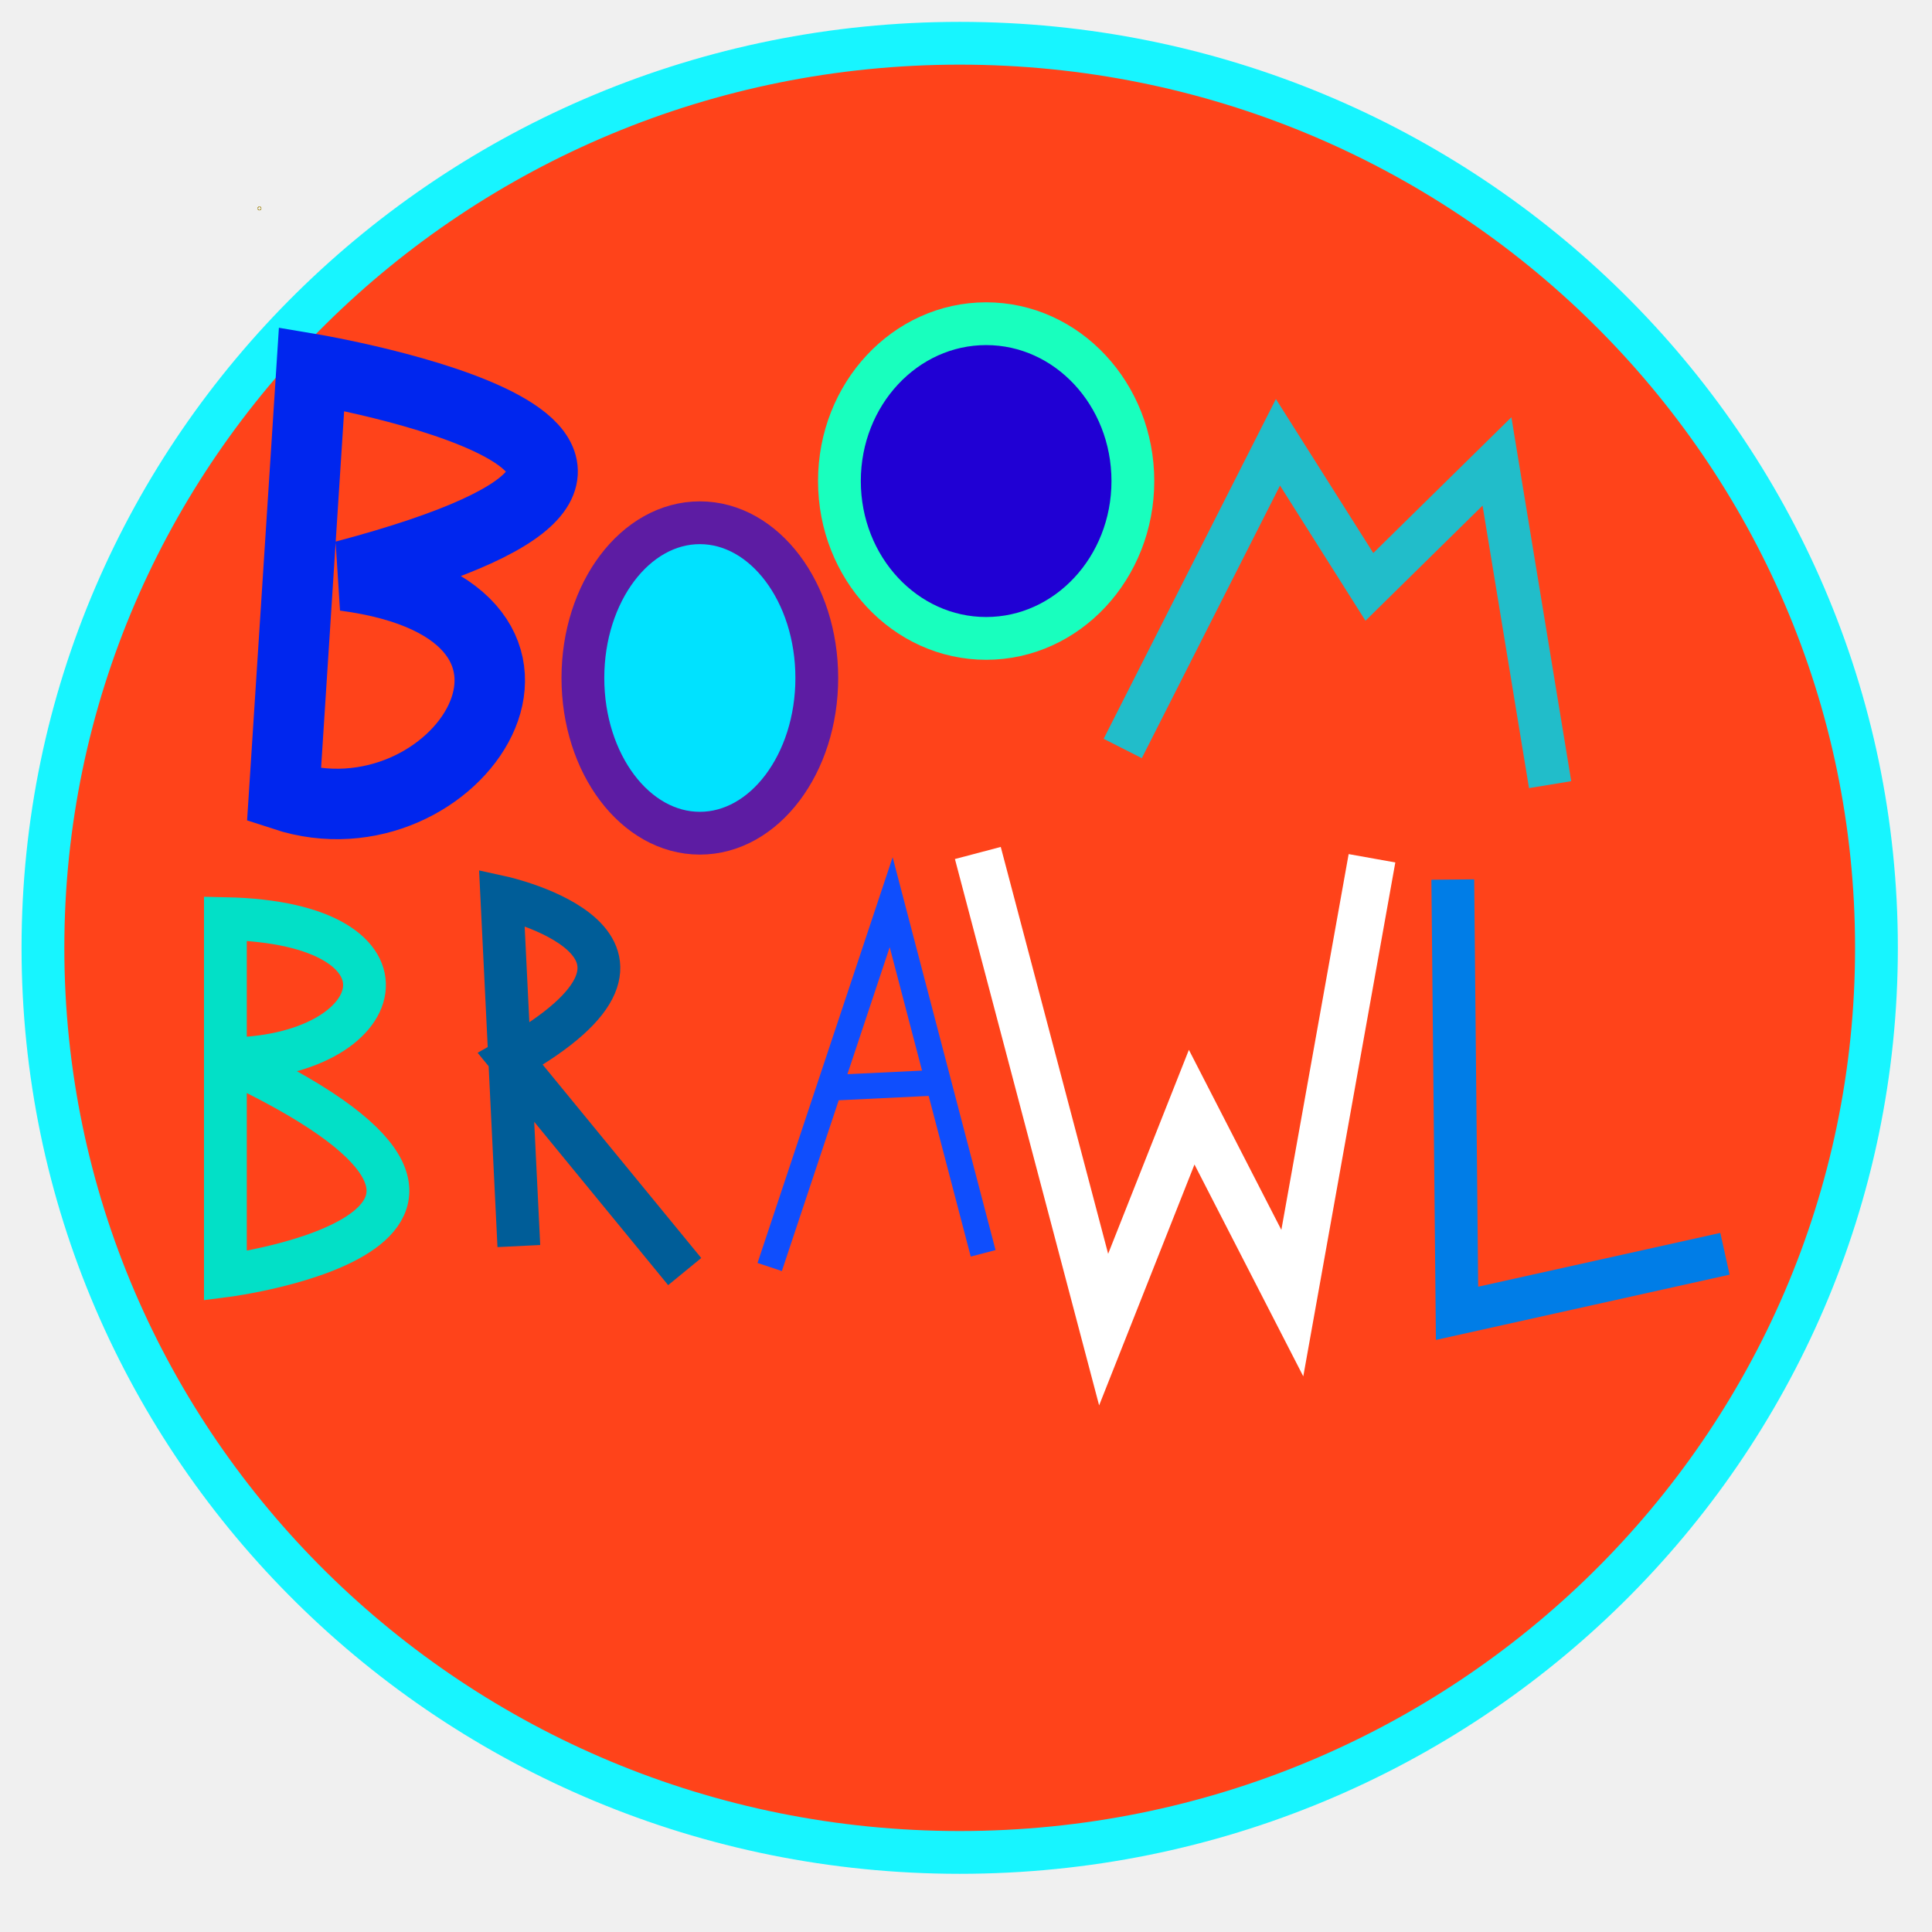
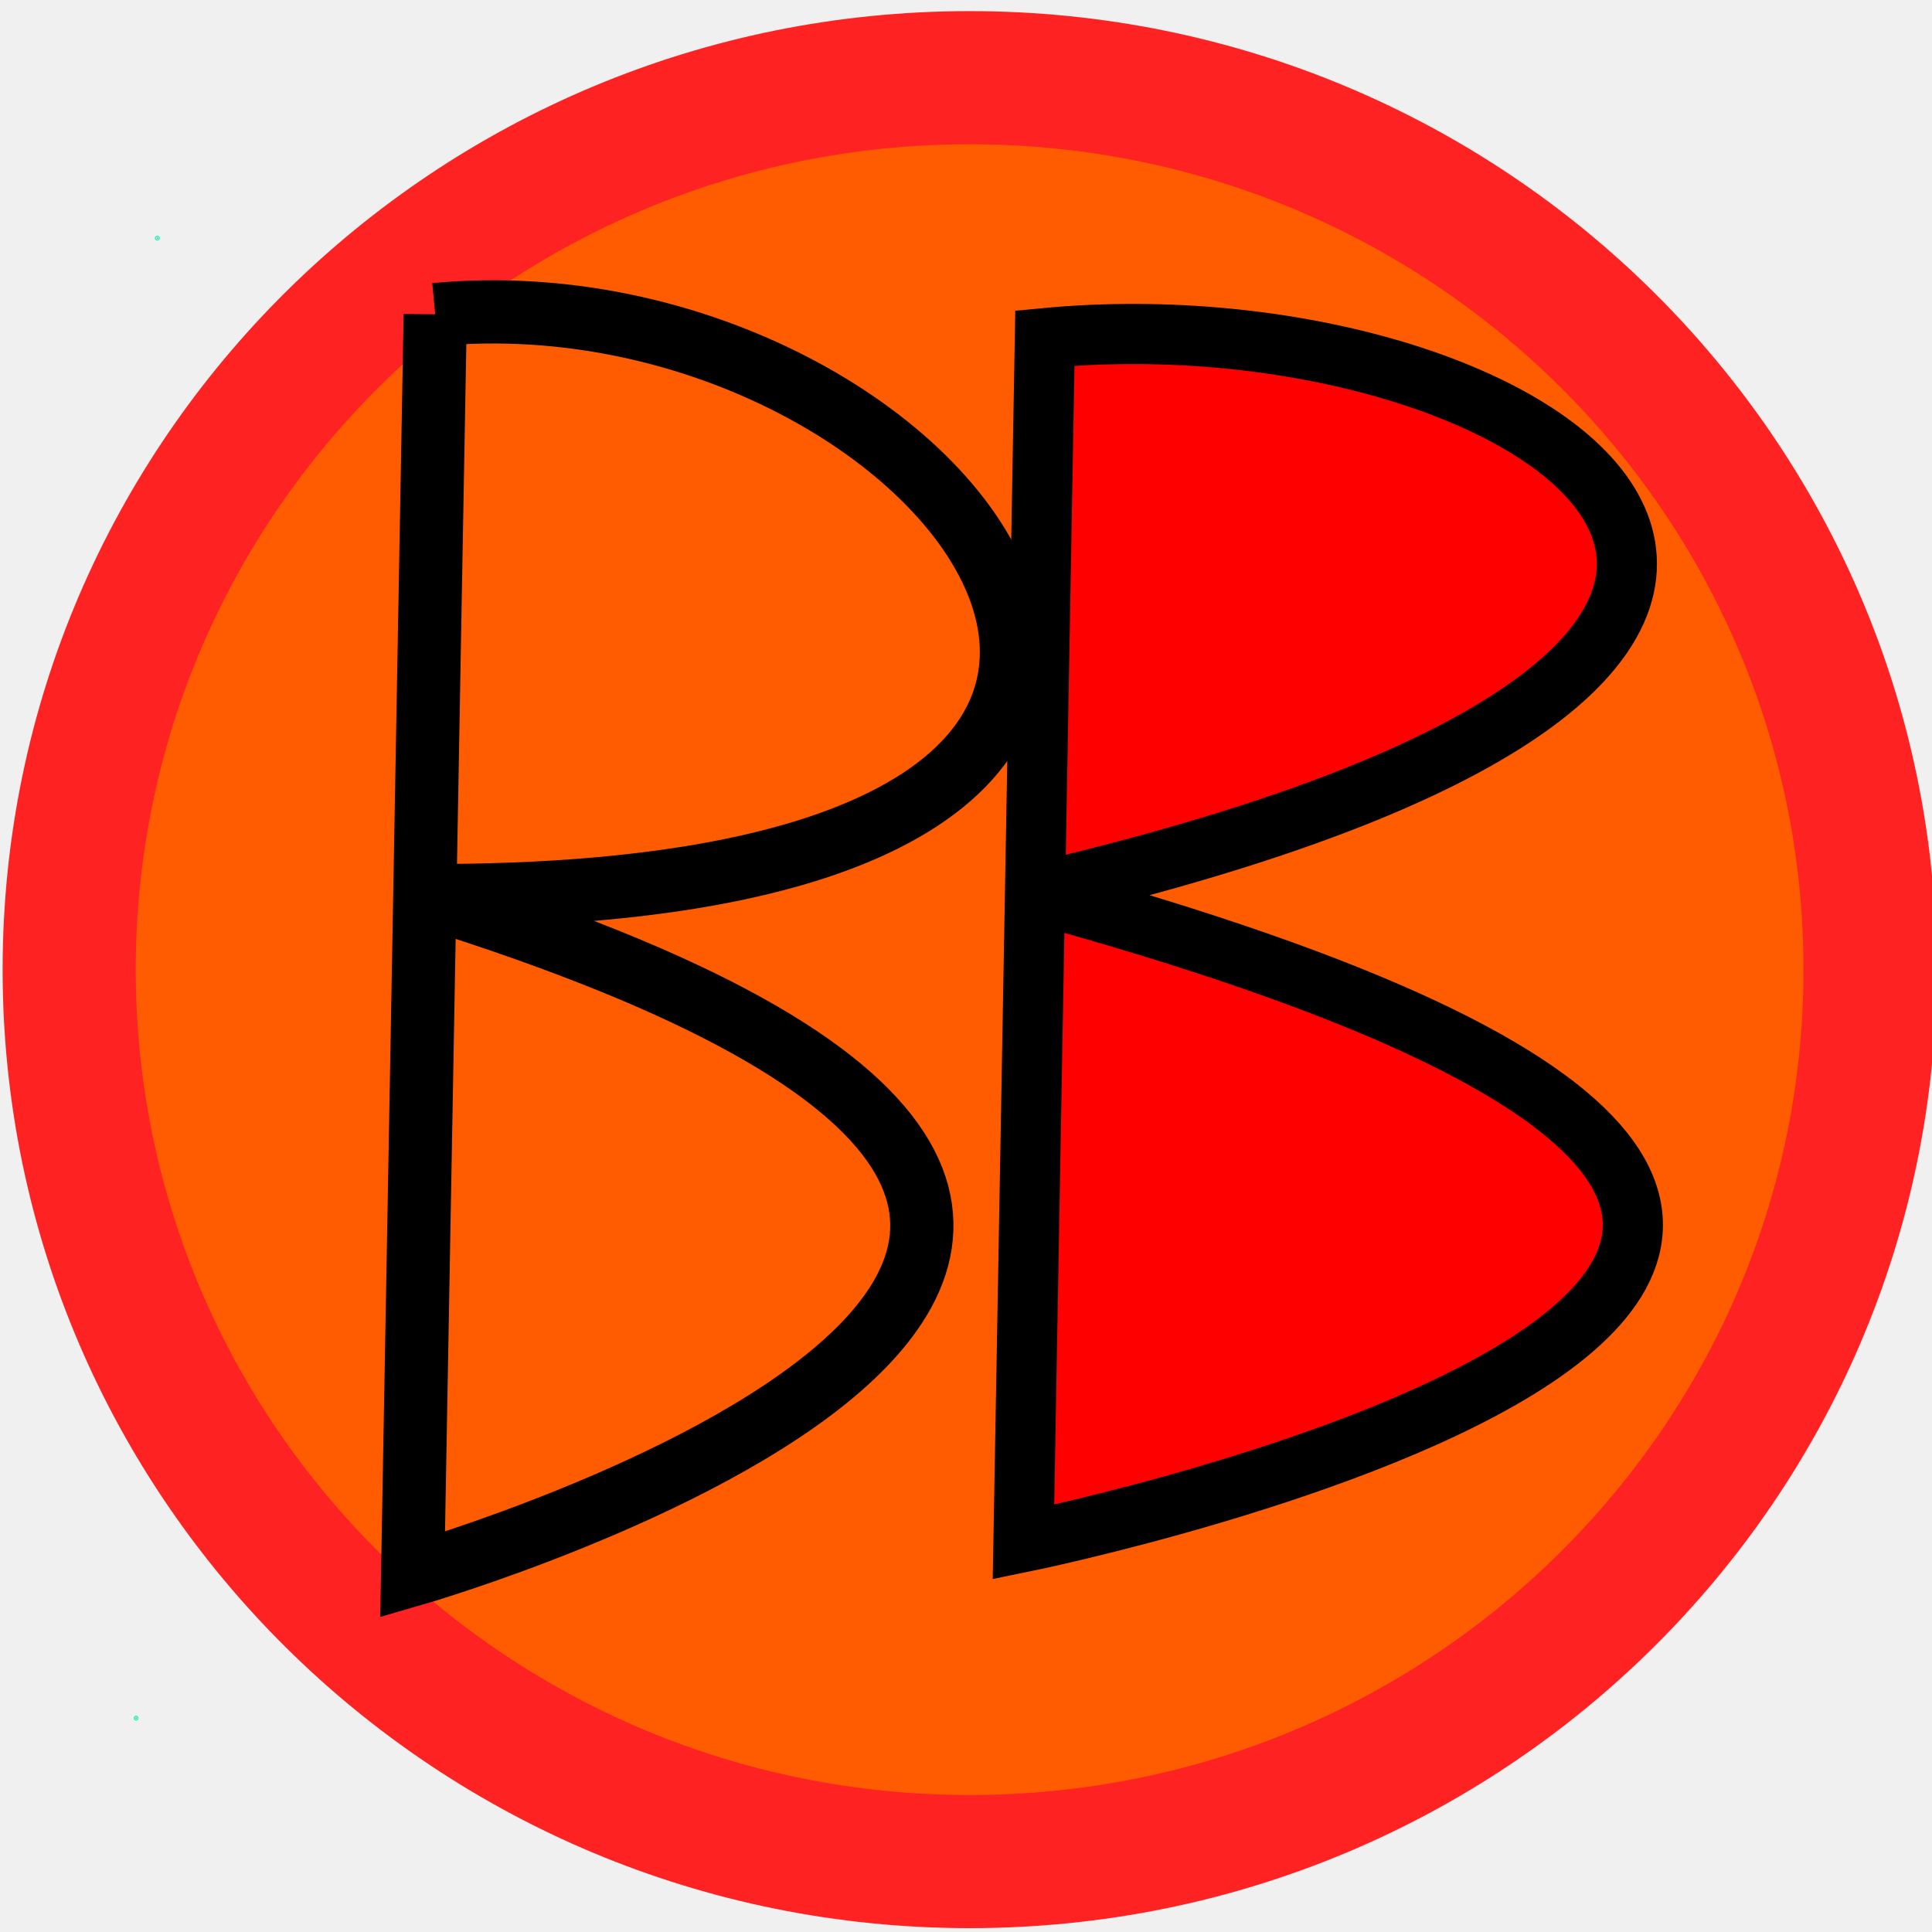
<svg xmlns="http://www.w3.org/2000/svg" width="512" height="512" viewBox="0 0 135.467 135.467" version="1.1" id="svg5">
  <defs id="defs2">
    <linearGradient id="linearGradient18106">
      <stop style="stop-color:#0fde00;stop-opacity:1;" offset="0" id="stop20128" />
      <stop style="stop-color:#fae607;stop-opacity:0;" offset="1" id="stop20130" />
    </linearGradient>
    <linearGradient id="linearGradient20124">
      <stop style="stop-color:#fae607;stop-opacity:1;" offset="0" id="stop20122" />
    </linearGradient>
  </defs>
  <g id="layer1">
-     <ellipse style="fill:#ff431a;fill-opacity:1;stroke:#17f5ff;stroke-width:3;stroke-miterlimit:4;stroke-dasharray:none;stroke-opacity:1" id="path17156" cx="67.292" cy="66.46" rx="64.281" ry="63.427" />
-     <circle id="path1940" style="fill:#0066ff;stroke:#a3891c;stroke-width:0.265" cx="18.19" cy="14.611" r="0.003" />
-     <circle id="path1942" style="fill:#0066ff;stroke:#a3891c;stroke-width:0.265" cx="18.19" cy="14.611" r="0.003" />
-     <path style="fill:none;stroke:#0026ee;stroke-width:4.94;stroke-linecap:butt;stroke-linejoin:miter;stroke-miterlimit:4;stroke-dasharray:none;stroke-opacity:1" d="M 24.165,40.364 C 56.701,31.724 21.845,25.871 21.845,25.871 l -1.931,29.902 c 12.075,3.96 23.204,-12.903 4.251,-15.409 z" id="path1983" />
-     <ellipse style="fill:#00e2ff;fill-opacity:1;stroke:#5d1ca3;stroke-width:3;stroke-miterlimit:20;stroke-dasharray:none;stroke-opacity:1" id="path2197" cx="49.071" cy="47.538" rx="8.2" ry="10.884" />
-     <ellipse style="fill:#2000d4;fill-opacity:1;stroke:#18ffbe;stroke-width:3;stroke-miterlimit:4;stroke-dasharray:none;stroke-opacity:1" id="path2319" cx="69.146" cy="33.73" rx="10.288" ry="11.033" />
-     <path style="fill:none;stroke:#21bdca;stroke-width:3;stroke-linecap:butt;stroke-linejoin:miter;stroke-miterlimit:4;stroke-dasharray:none;stroke-opacity:1" d="m 78.723,52.482 10.884,-21.47 6.411,10.139 8.946,-8.797 3.727,22.663" id="path2354" />
-     <path style="fill:none;stroke:#02e0c7;stroke-width:3;stroke-linecap:butt;stroke-linejoin:miter;stroke-miterlimit:4;stroke-dasharray:none;stroke-opacity:1" d="m 15.804,64.41 v 25.048 c 0,0 25.645,-3.28 0,-15.208 v 0 c 11.63,10e-7 14.313,-9.542 0,-9.84 z" id="path10335" />
-     <path style="fill:none;stroke:#005d98;stroke-width:3;stroke-linecap:butt;stroke-linejoin:miter;stroke-miterlimit:4;stroke-dasharray:none;stroke-opacity:1" d="M 36.38,87.37 35.187,62.919 c 0,0 14.91,3.28 0.596,11.331 l 12.226,14.91" id="path10450" />
-     <path style="fill:none;stroke:#0f4efd;stroke-width:1.797;stroke-linecap:butt;stroke-linejoin:miter;stroke-miterlimit:4;stroke-dasharray:none;stroke-opacity:1" d="m 53.969,88.84 4.182,-12.559 m 10.785,11.599 -3.135,-11.969 -7.65,0.37 4.336,-13.021 3.314,12.651" id="path10485" />
-     <path style="fill:none;stroke:#ffffff;stroke-width:3.324;stroke-linecap:butt;stroke-linejoin:miter;stroke-miterlimit:4;stroke-dasharray:none;stroke-opacity:1" d="m 68.564,59.809 8.82,33.419 6.174,-15.596 7.056,13.739 5.586,-31.191" id="path11843" />
-     <path style="fill:none;stroke:#007de7;stroke-width:3;stroke-linecap:butt;stroke-linejoin:miter;stroke-miterlimit:4;stroke-dasharray:none;stroke-opacity:1" d="m 101.866,61.671 0.298,30.416 18.786,-4.175" id="path11958" />
+     <ellipse style="fill:#ff5b00;stroke:#ff2222;stroke-width:9.335;stroke-miterlimit:4;stroke-dasharray:none;stroke-opacity:1;fill-opacity:1" id="path2265" ry="62.541" rx="63.137" cy="67.988" cx="67.988" />
+     <circle id="path951" style="fill:#ff431a;stroke:#18ffbe;stroke-width:0.265" cx="11.033" cy="16.699" r="0.033" />
+     <circle id="path953" style="fill:#ff431a;stroke:#18ffbe;stroke-width:0.265" cx="11.033" cy="16.699" r="0.033" />
+     <circle id="path955" style="fill:#ff431a;stroke:#18ffbe;stroke-width:0.265" cx="9.542" cy="120.47" r="0.033" />
+     <circle id="path957" style="fill:#ff431a;stroke:#18ffbe;stroke-width:0.265" cx="9.542" cy="120.47" r="0.033" />
+     <path style="fill:#ff5b00;fill-opacity:1;stroke:#000000;stroke-width:4.433;stroke-linecap:butt;stroke-linejoin:miter;stroke-miterlimit:4;stroke-dasharray:none;stroke-opacity:1" d="m 30.518,22.057 -1.586,88.355 c 0,0 79.807,-23.015 0.793,-47.616 70.029,0.265 37.261,-44.177 0.793,-40.738 z" id="path992" />
+     <path style="fill:#ff0000;stroke:#000000;stroke-width:4.218;stroke-linecap:butt;stroke-linejoin:miter;stroke-miterlimit:4;stroke-dasharray:none;stroke-opacity:1" d="m 73.265,23.709 -1.502,84.416 c 0,0 95.636,-19.461 0.751,-45.494 C 144.867,45.698 107.814,20.424 73.265,23.709 Z" id="path1443" />
  </g>
</svg>
